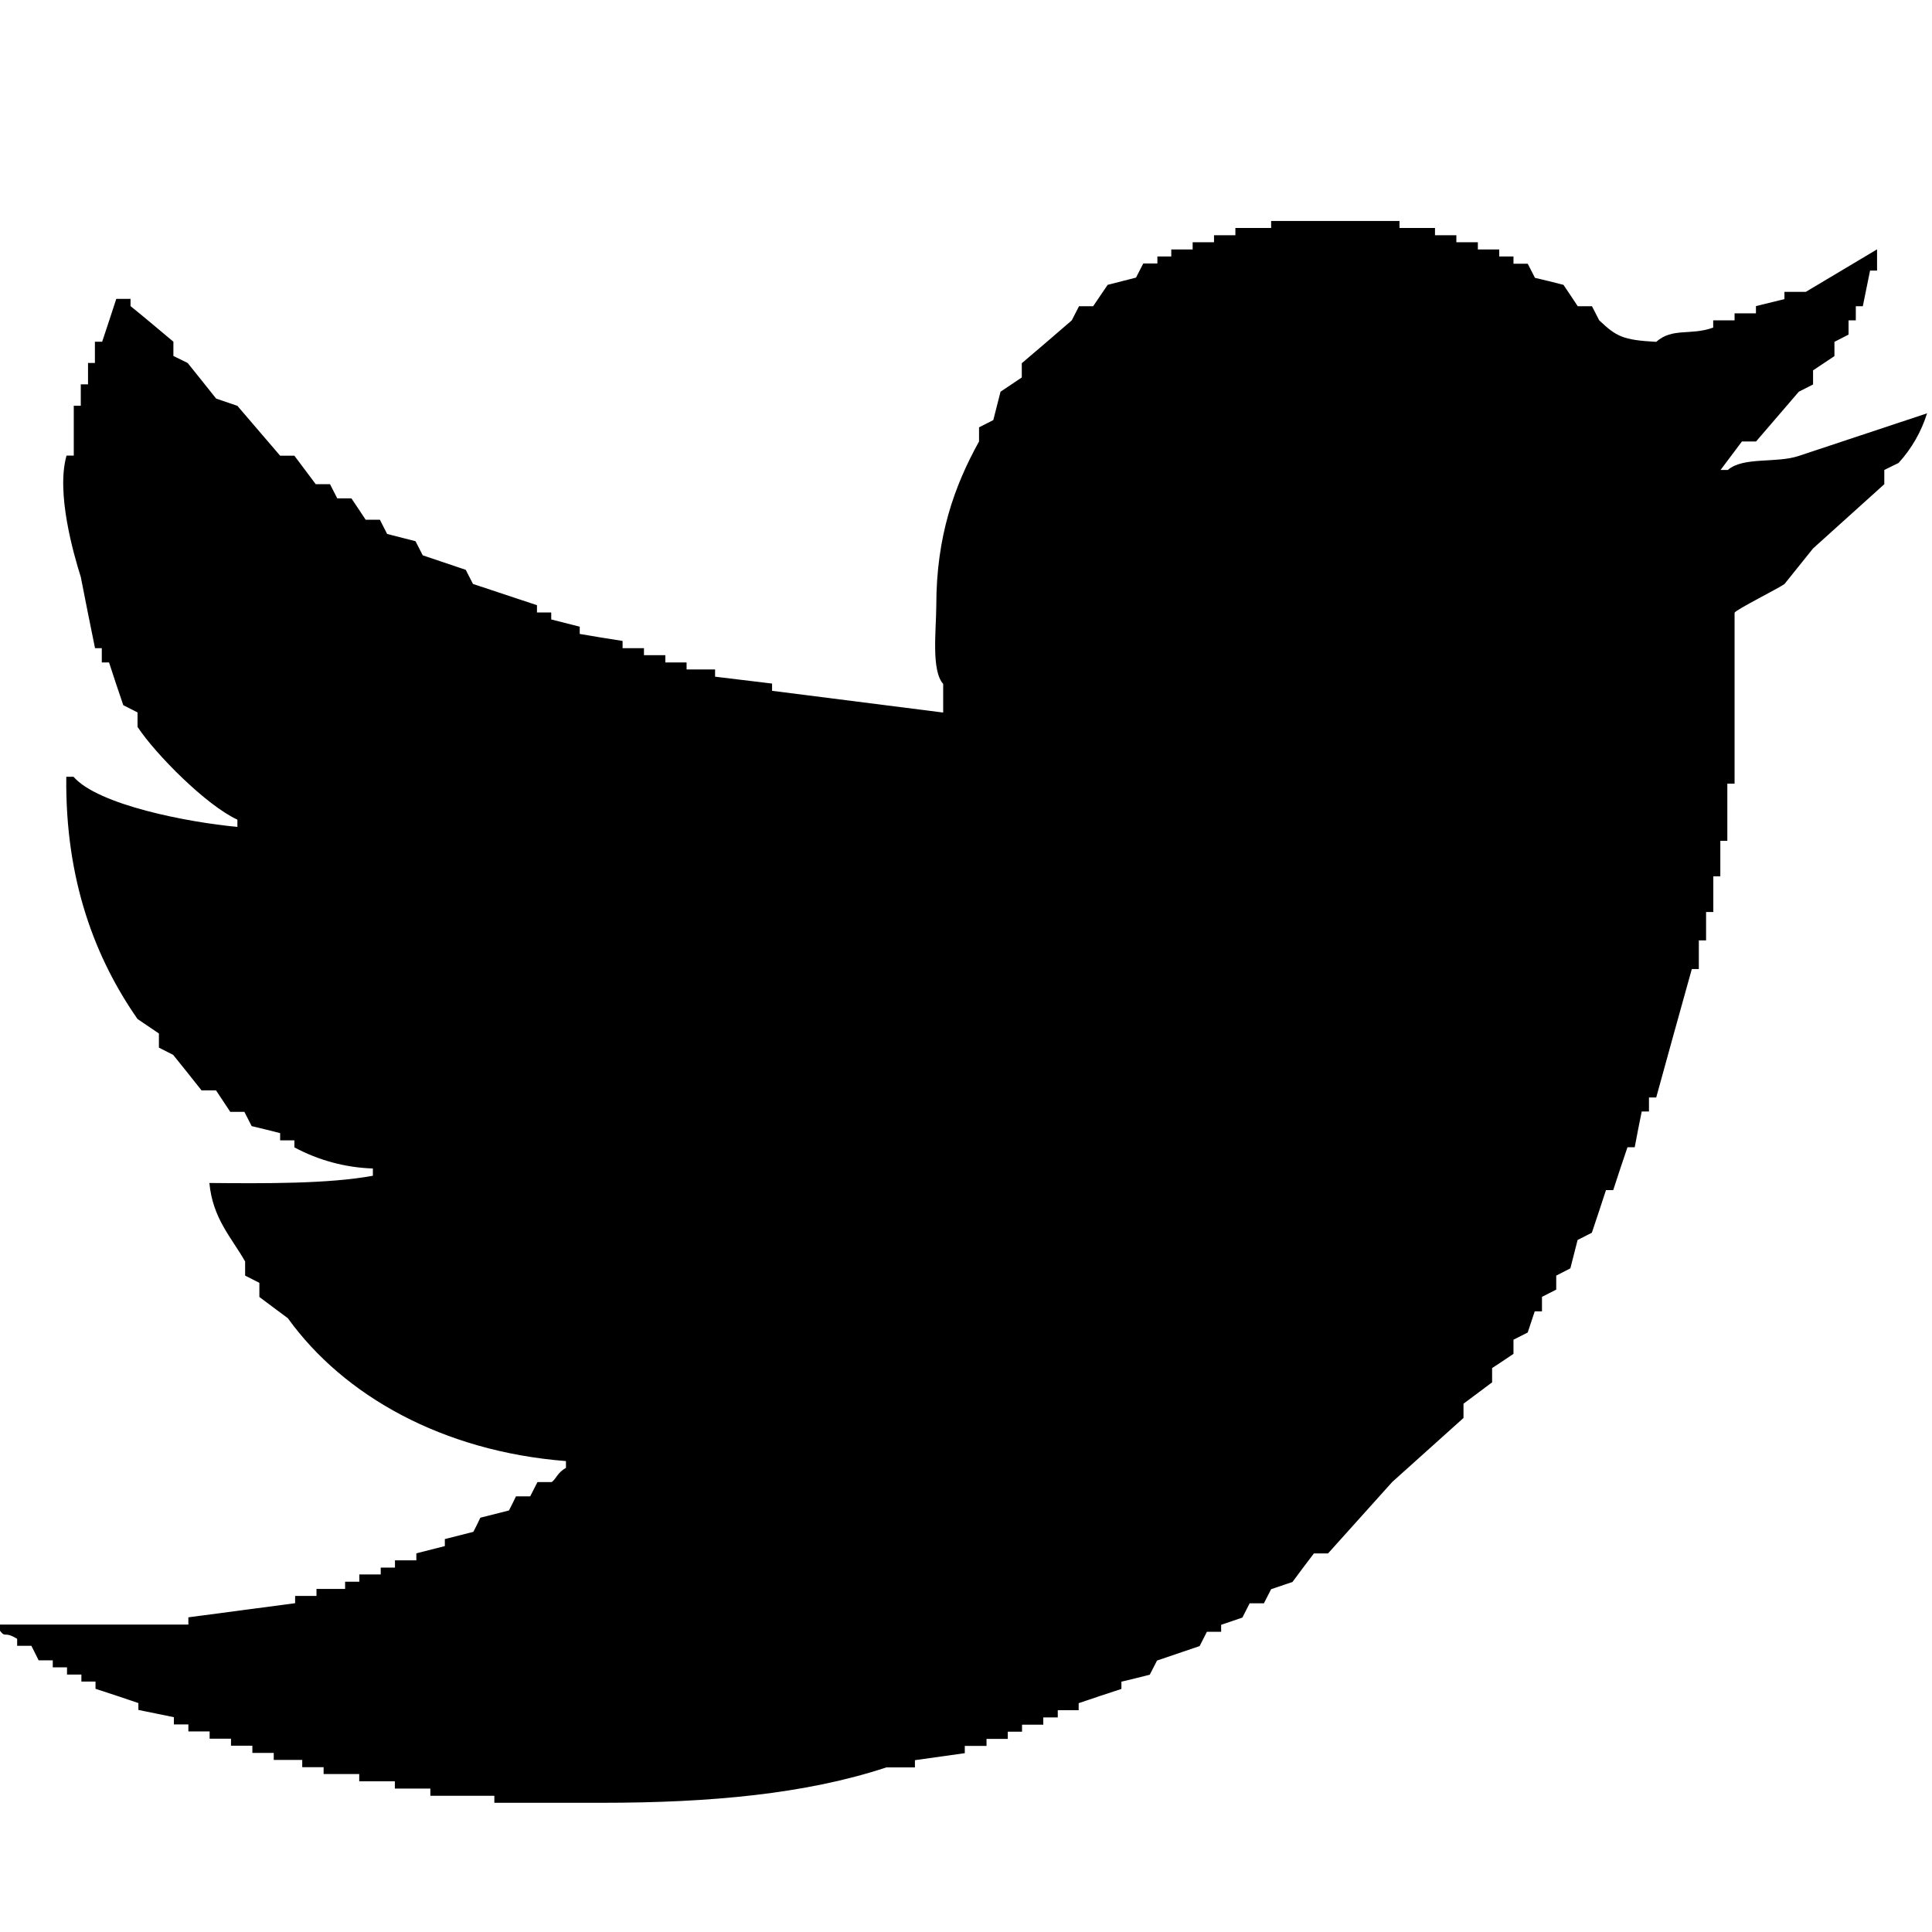
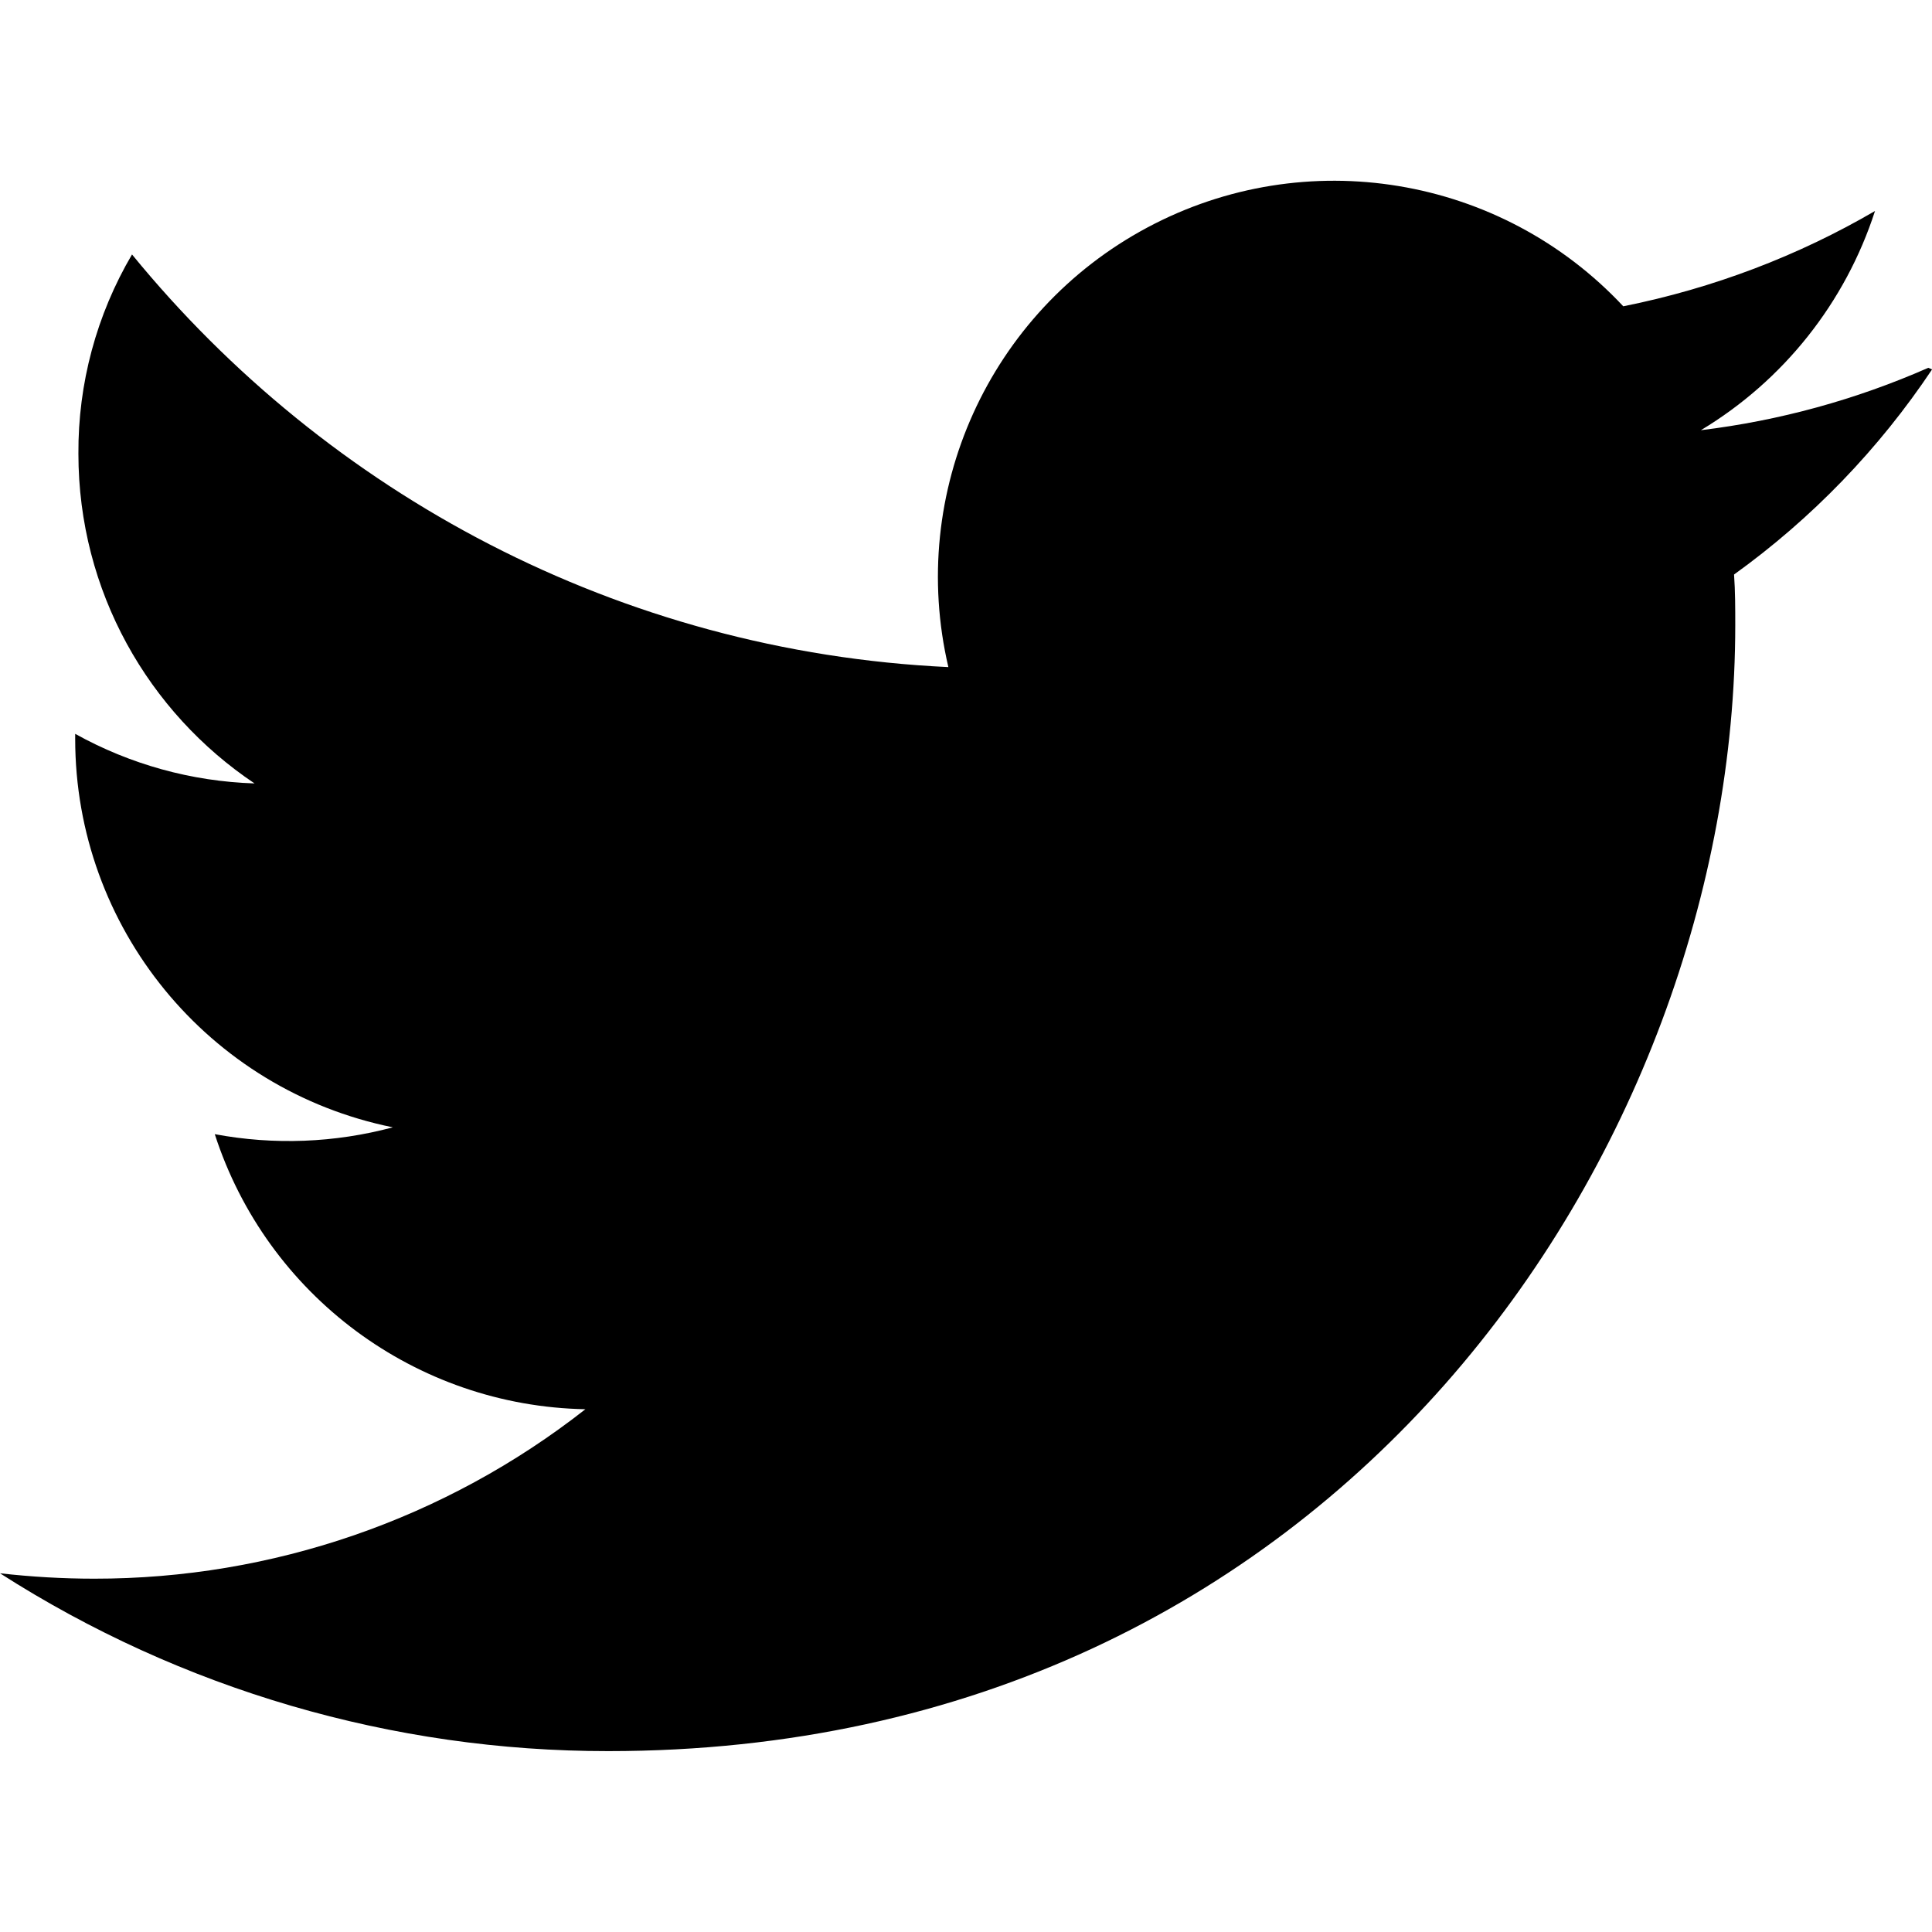
- <svg xmlns="http://www.w3.org/2000/svg" viewBox="0 0 16 16">
-   <path stroke="none" d="M15.96 3.42a1.09 1.09 0 0 1-.237.414l-.118.058v.118l-.59.532-.237.295c-.05.036-.398.21-.413.237V6.49h-.06v.473h-.058v.294h-.058v.296h-.06v.235h-.06v.237h-.058c-.1.355-.197.71-.295 1.064h-.06v.116h-.06c-.02.1-.04.197-.058.296h-.06c-.04.118-.08.237-.118.355h-.06c-.038.118-.078.236-.117.353l-.118.06-.06.235-.117.06v.116l-.118.06v.12h-.06c-.02.057-.038.117-.058.175l-.118.06v.117c-.06.04-.118.08-.177.118v.118l-.237.177v.118l-.59.53-.532.592h-.117c-.06.078-.118.156-.177.236l-.177.06-.06.117h-.118l-.06.118-.176.06v.058h-.118l-.06.118-.353.12-.06.117c-.078.02-.156.04-.235.058v.06c-.118.038-.236.078-.354.118v.058H8.76v.06h-.12v.06h-.176v.058h-.118v.06H8.17v.058h-.18v.06l-.413.058v.06H7.34c-.667.22-1.455.293-2.36.293h-.886v-.058h-.53v-.06H3.27v-.06h-.295v-.06H2.68v-.057h-.177v-.06h-.236v-.058H2.09v-.06h-.177v-.058h-.177v-.06H1.56v-.058h-.12v-.06l-.294-.06v-.057c-.118-.04-.236-.08-.355-.118v-.06H.674v-.058H.555v-.06H.437v-.058H.32l-.06-.12H.142v-.058c-.13-.08-.083.026-.177-.118H1.56v-.06c.294-.04.59-.077.884-.117v-.06h.177v-.058h.237v-.06h.118v-.06h.177v-.057h.118v-.06h.177v-.058l.236-.06v-.058l.236-.06c.02-.038.04-.078.058-.117l.237-.06c.02-.04.04-.077.058-.117h.118l.06-.118h.118c.036-.025.047-.078.118-.118V12.1c-1.02-.08-1.84-.54-2.303-1.183-.08-.058-.157-.118-.236-.176v-.117l-.118-.06v-.117c-.115-.202-.268-.355-.296-.65.453.004.987.008 1.354-.06v-.06a1.478 1.478 0 0 1-.65-.175v-.058H2.32v-.06c-.08-.02-.157-.04-.236-.058l-.06-.118h-.117l-.118-.178h-.12c-.077-.098-.156-.196-.235-.294l-.118-.06v-.117l-.177-.12c-.35-.502-.6-1.15-.59-2.006h.06c.204.234.948.377 1.357.415v-.06c-.257-.118-.676-.54-.827-.768V5.9l-.118-.06c-.04-.117-.08-.236-.118-.354h-.06v-.118H.787c-.04-.196-.08-.394-.118-.59-.06-.19-.206-.697-.118-1.005h.06V3.36h.058v-.177h.06v-.177h.057V2.83h.06c.04-.118.078-.236.117-.355h.118v.06c.12.097.237.196.355.295v.118l.118.058c.08.098.157.197.236.295l.176.06.354.413h.118l.177.236h.118l.06.117h.117c.04.06.08.118.118.177h.118l.06.118.235.06.06.117.356.12.06.117.53.176v.06h.118v.058l.236.06v.06c.118.02.236.04.355.058v.06h.177v.058h.177v.06h.176v.058h.236v.06l.472.057v.06l1.417.18v-.237c-.1-.112-.058-.442-.057-.65 0-.573.15-.99.354-1.358v-.117l.118-.06.06-.235.176-.118v-.118c.14-.118.276-.236.414-.355l.06-.117h.117l.12-.177.235-.06.06-.117h.117v-.058H9.7v-.058h.177v-.06h.177v-.058h.177v-.06h.296V1.83h1.063v.058h.294v.06h.177v.058h.178v.06h.177v.058h.118v.06h.118l.06.117c.08.018.158.038.236.058.04.06.08.118.118.177h.118l.06.117c.142.133.193.163.472.178.136-.12.283-.05.472-.118v-.06h.177v-.058h.177v-.06l.236-.058v-.06h.177l.59-.352v.176h-.058l-.06.295h-.058v.117h-.06v.118l-.117.06v.118l-.177.118v.117l-.118.06-.354.412h-.117l-.177.236h.06c.13-.112.402-.053.59-.117l1.063-.353z" />
+ <svg xmlns="http://www.w3.org/2000/svg" viewBox="0 0 24 24">
+   <path d="M23.954 4.569a10 10 0 0 1-2.825.775 4.958 4.958 0 0 0 2.163-2.723c-.951.555-2.005.959-3.127 1.184a4.92 4.92 0 0 0-8.384 4.482C7.691 8.094 4.066 6.13 1.64 3.161a4.822 4.822 0 0 0-.666 2.475c0 1.71.87 3.213 2.188 4.096a4.904 4.904 0 0 1-2.228-.616v.061a4.923 4.923 0 0 0 3.946 4.827 4.996 4.996 0 0 1-2.212.085 4.937 4.937 0 0 0 4.604 3.417 9.868 9.868 0 0 1-6.102 2.105c-.39 0-.779-.023-1.17-.067a13.995 13.995 0 0 0 7.557 2.209c9.054 0 13.999-7.496 13.999-13.986 0-.209 0-.42-.015-.63a9.936 9.936 0 0 0 2.46-2.548l-.047-.02z" />
</svg>
